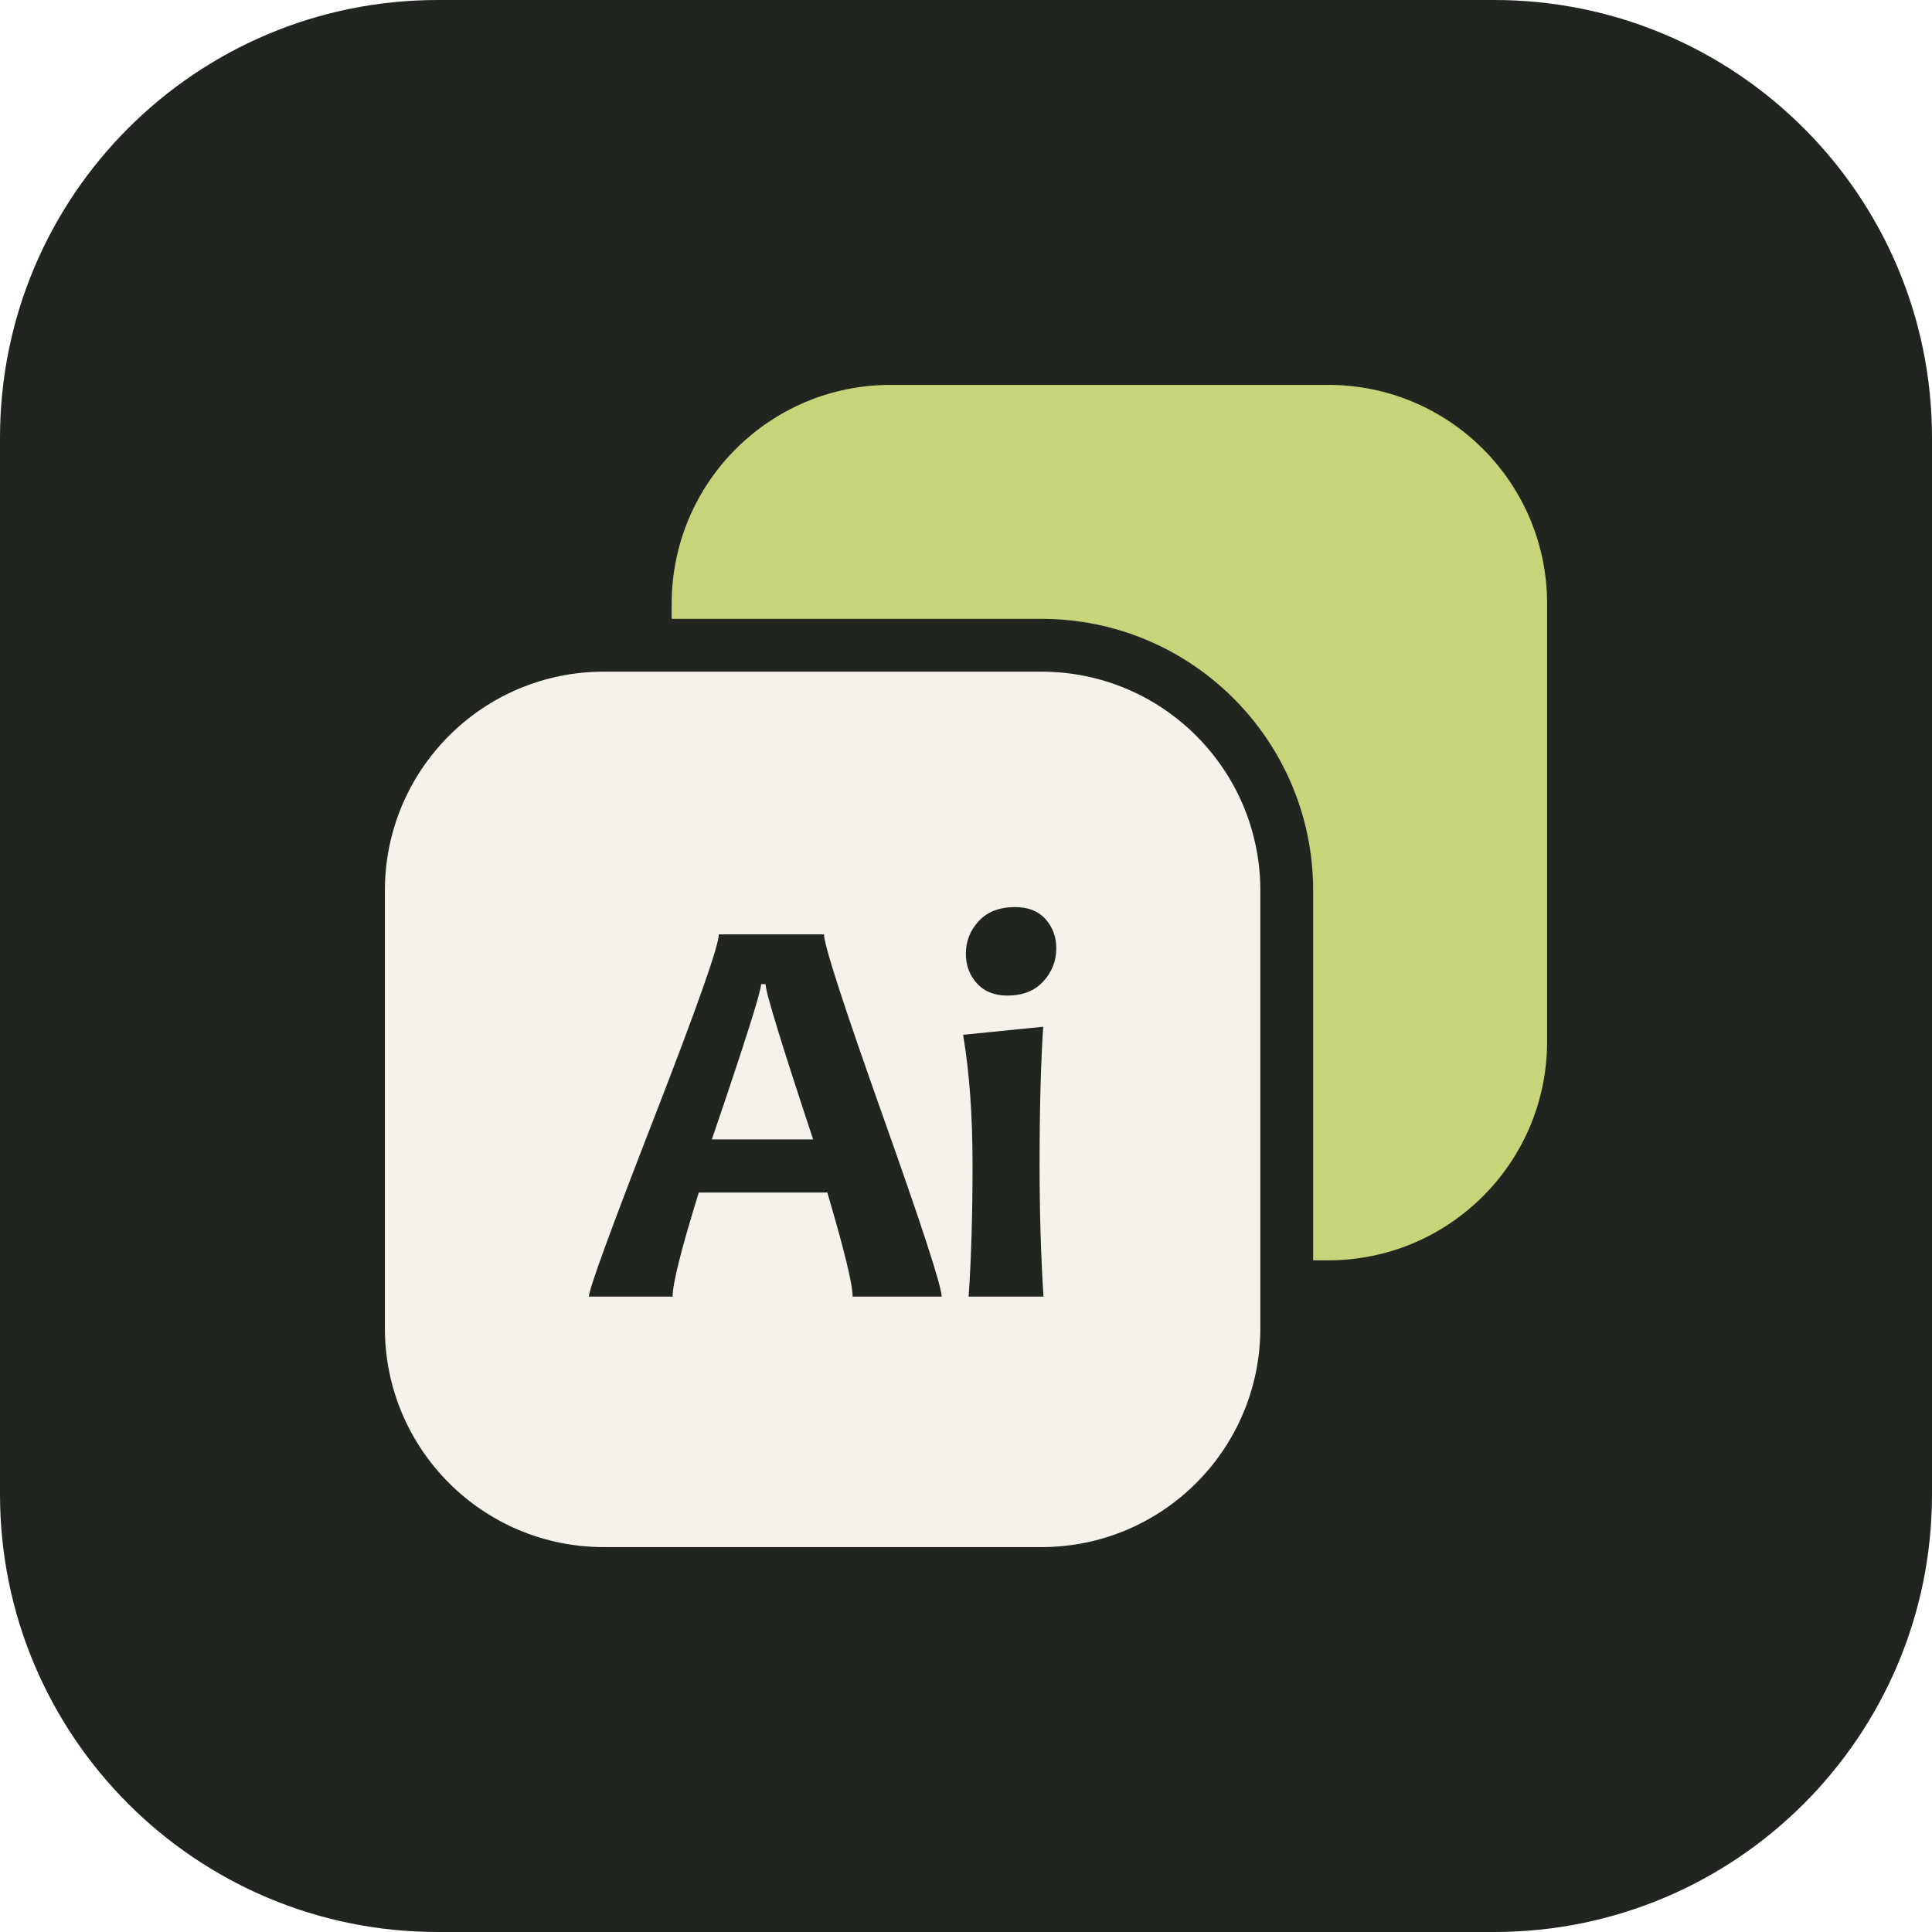
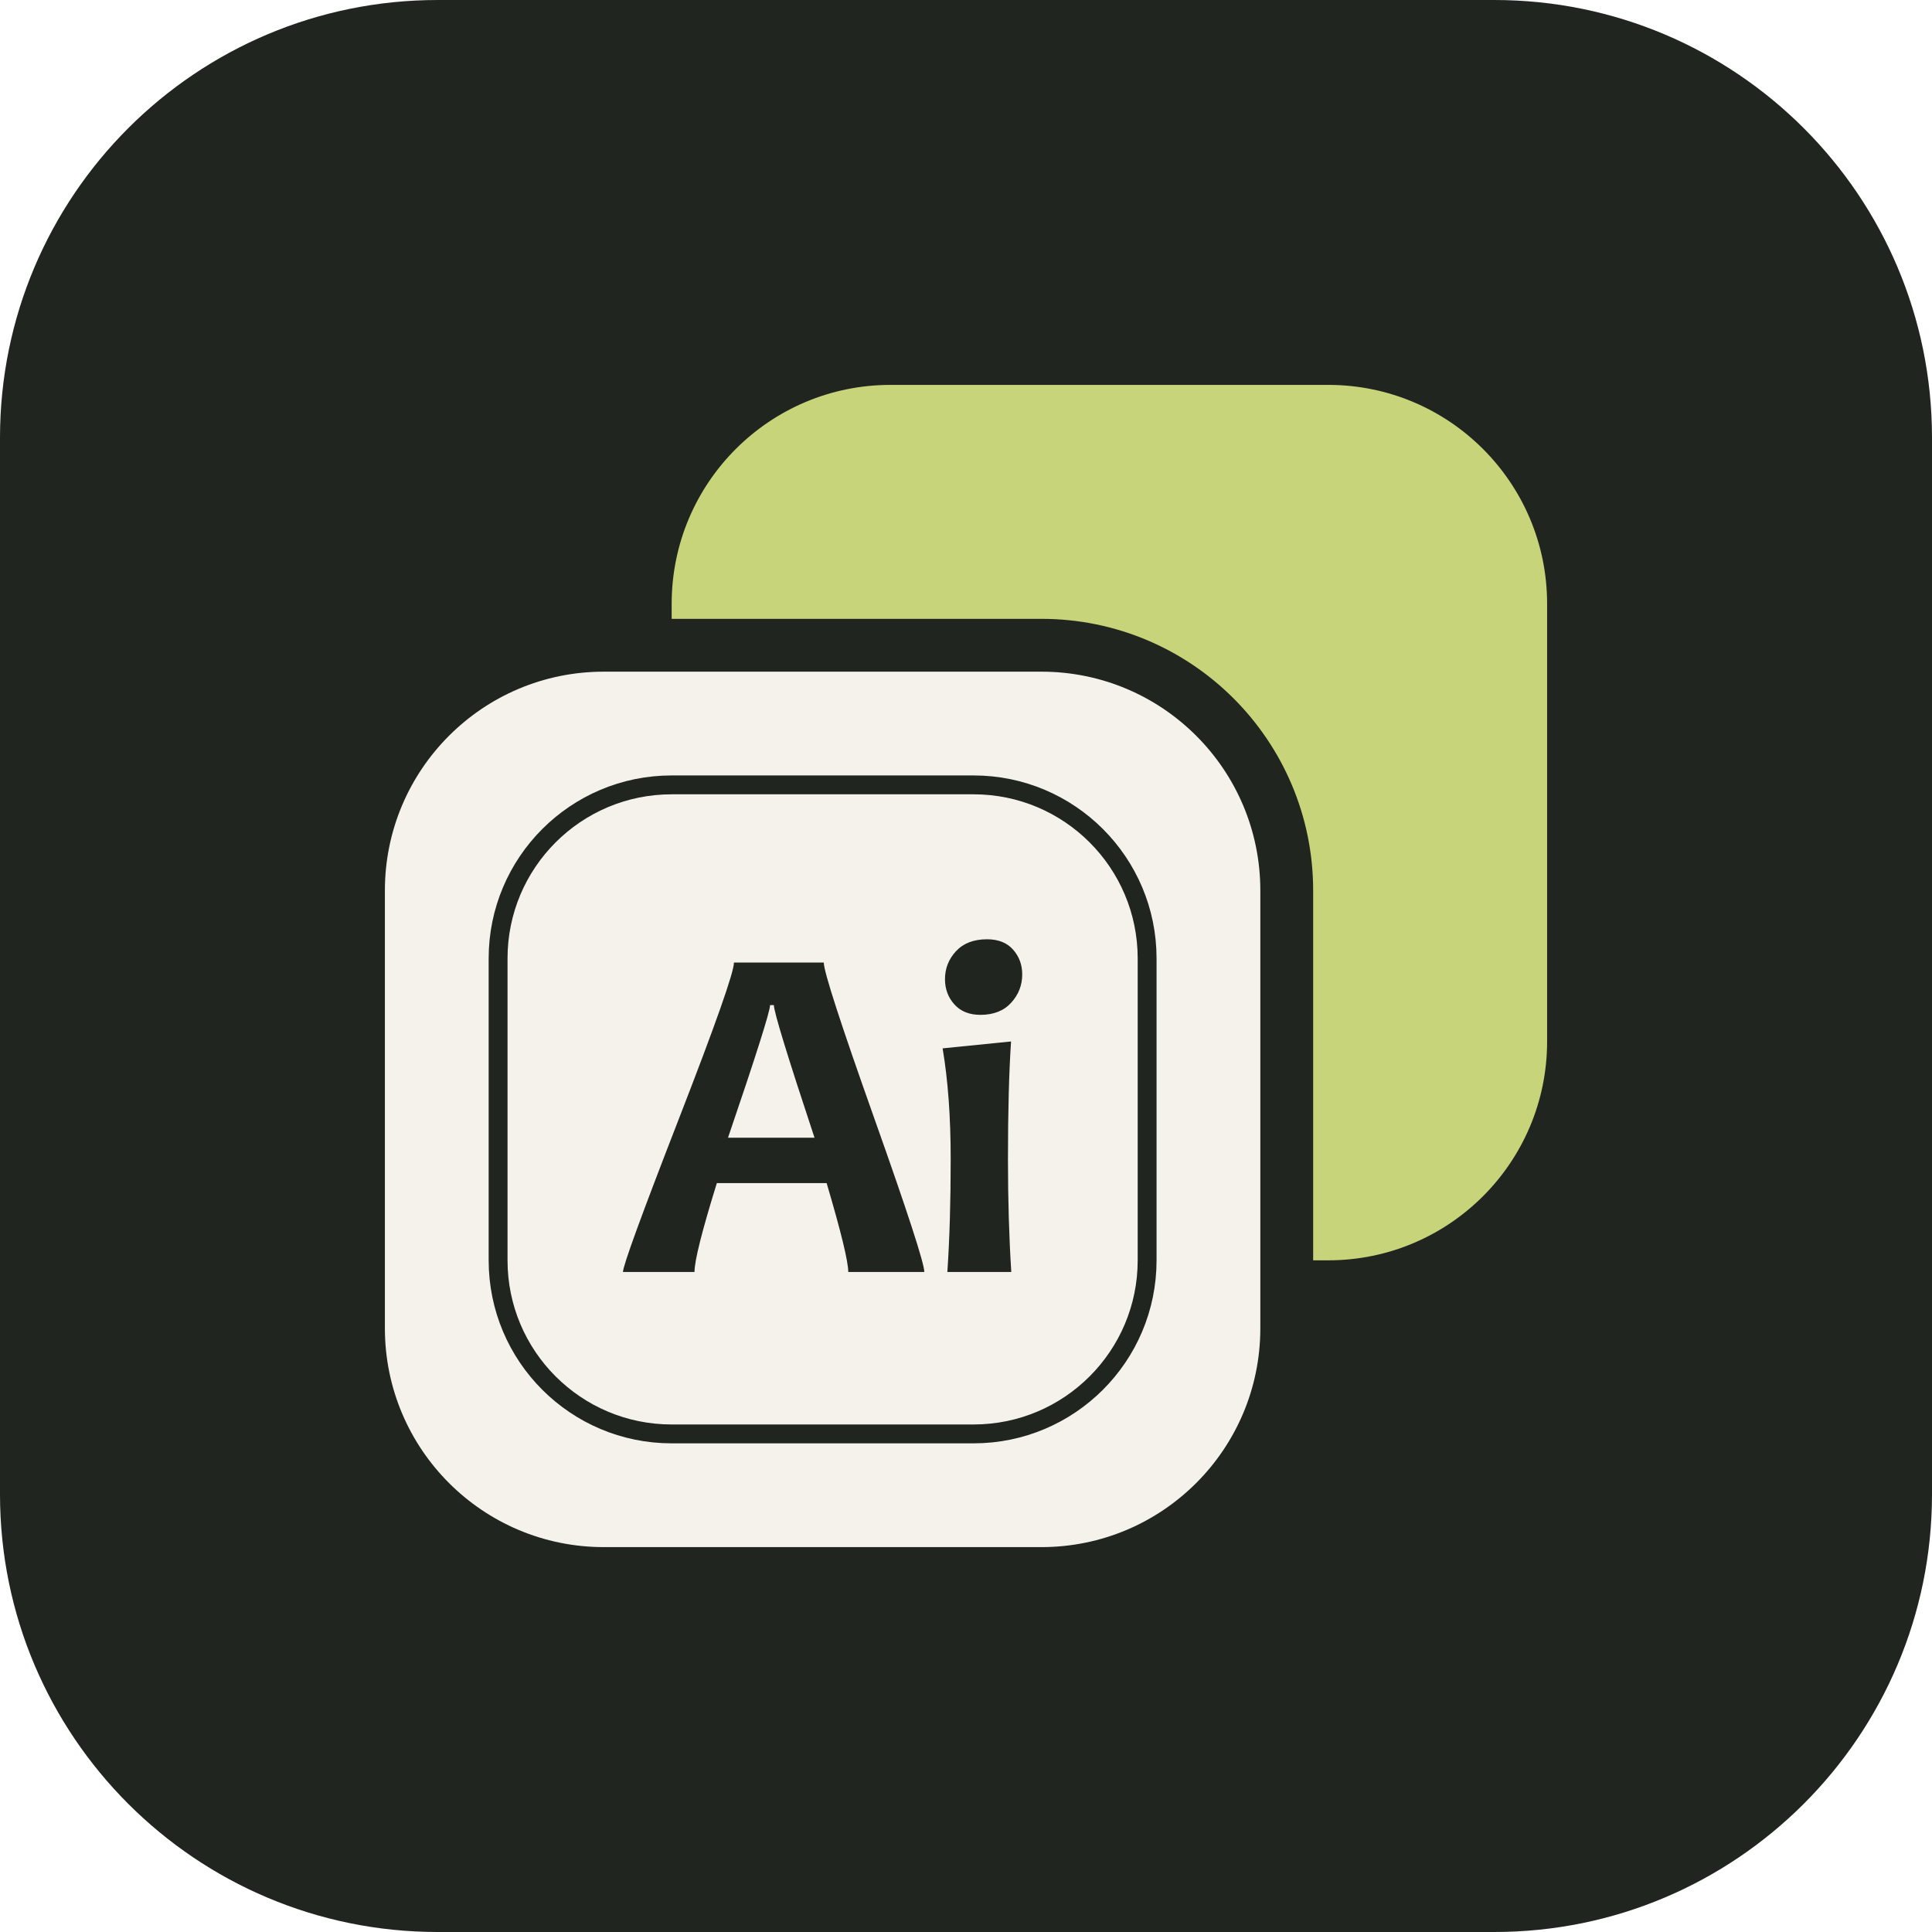
<svg xmlns="http://www.w3.org/2000/svg" viewBox="0 0 512 512" width="512" height="512" role="img" aria-label="影序 YINGXU">
  <rect width="512" height="512" rx="116" fill="#20251f" />
  <g id="window-back">
    <rect x="178" y="102" width="232" height="232" rx="58" fill="#c7d47a" />
  </g>
  <g id="window-front">
    <rect x="102" y="178" width="232" height="232" rx="58" fill="none" stroke="#20251f" stroke-width="28" />
    <rect x="102" y="178" width="232" height="232" rx="58" fill="#f4f2eb" />
  </g>
-   <g id="ai-mark" transform="translate(155.25 343.61) scale(0.07373 -0.07373)">
+   <g id="ai-frame">
+     <rect x="132" y="208" width="172" height="172" rx="46" fill="none" stroke="#20251f" stroke-width="5" />
+   </g>
+   <g id="ai-mark" transform="translate(164.40 337.09) scale(0.06298 -0.06298)">
    <g transform="translate(0 0)">
      <path d="M1279 0H959Q959 66 868 374H406Q312 71 312 0H11Q11 39 244.5 640.0Q478 1241 478 1302H856Q856 1245 1067.5 649.5Q1279 54 1279 0ZM817 565Q646 1081 646 1123H630Q630 1084 453 565Z" fill="#20251f" />
    </g>
    <g transform="translate(1250 0)">
      <path d="M395 0H126Q140 207 140 475Q140 741 106 941L394 970Q381 776 381 475Q381 218 395 0ZM441 1252Q441 1184 394.5 1133.0Q348 1082 265 1082Q195 1082 155.5 1126.0Q116 1170 116 1232Q116 1300 162.5 1350.0Q209 1400 293 1400Q364 1400 402.5 1356.5Q441 1313 441 1252Z" fill="#20251f" />
    </g>
  </g>
</svg>
